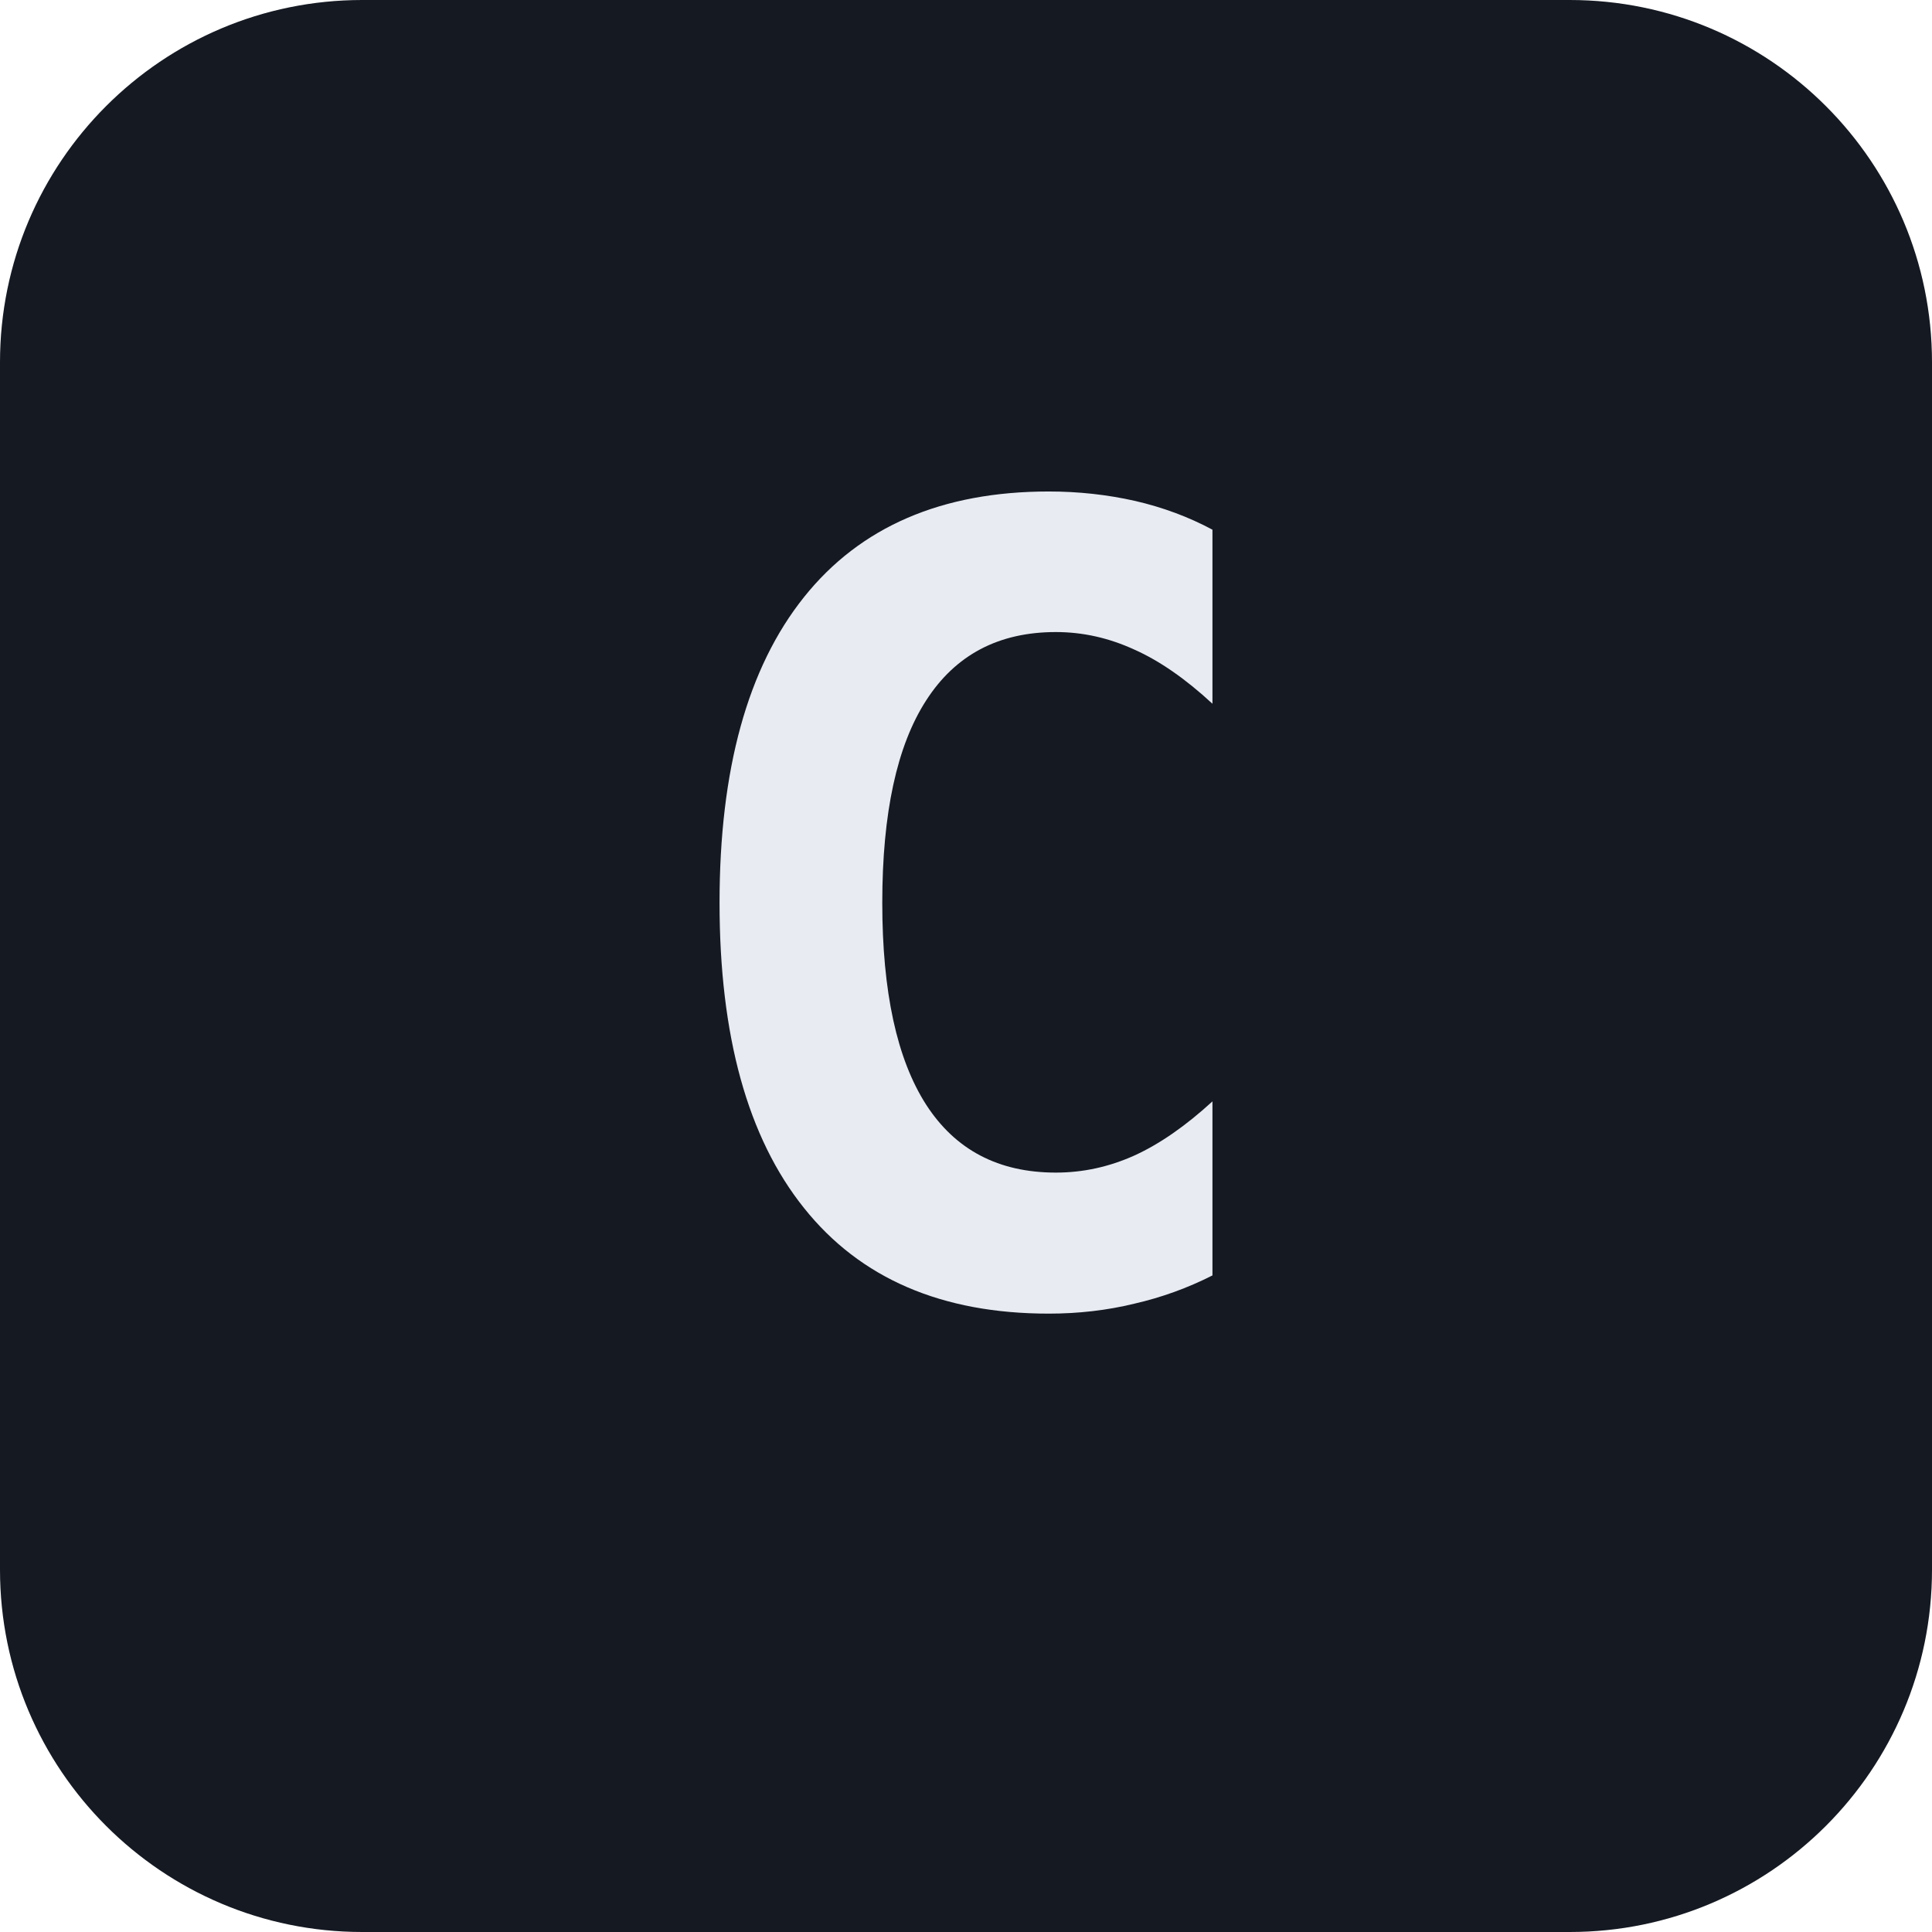
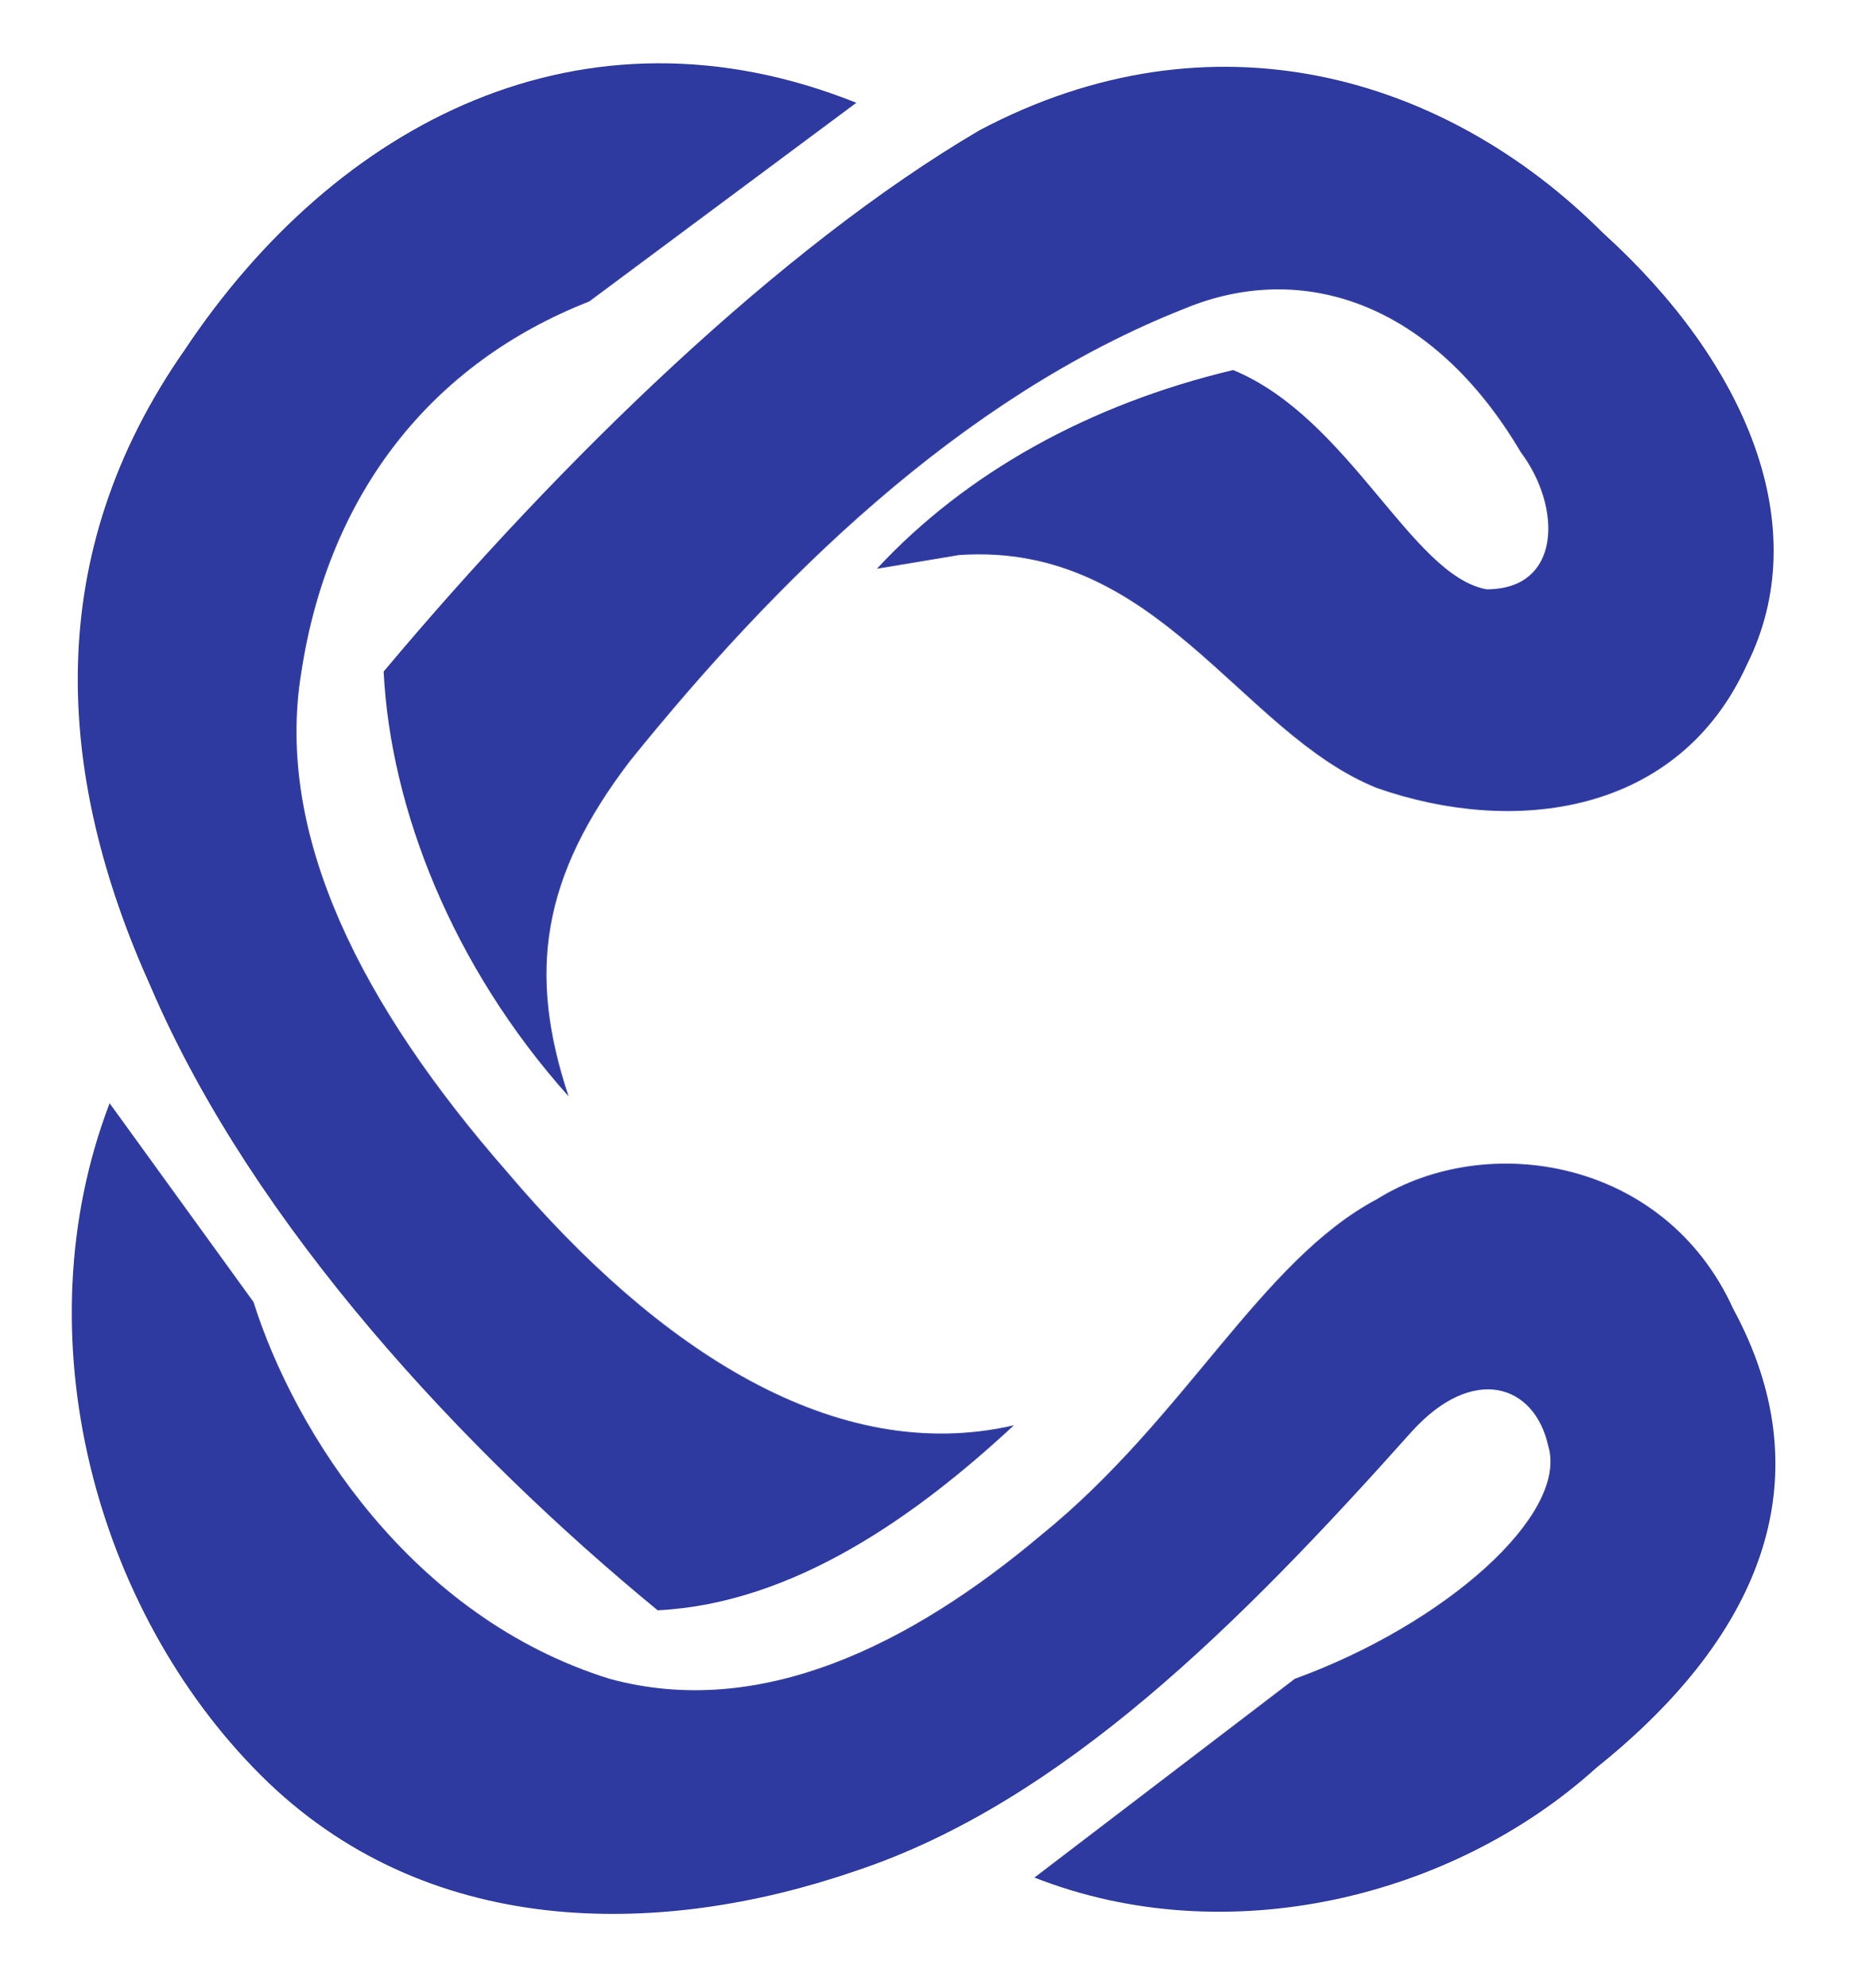
- <svg xmlns="http://www.w3.org/2000/svg" viewBox="0 0 64 64">
-   <rect width="64" height="64" rx="12" fill="#151922" />
-   <text x="32" y="43" fill="#E8EBF2" font-family="ui-monospace, monospace" font-size="36" font-weight="600" text-anchor="middle">C</text>
+ <svg xmlns="http://www.w3.org/2000/svg" viewBox="210 240 270 290">
+   <style>svg{color:#2E3A9F}@media(prefers-color-scheme:dark){svg{color:#A9B3FF}}</style>
+   <g fill="currentColor">
+     <path d="M335 255C295 239 259 258 237 291C216 321 218 353 232 384C247 419 278 452 306 475C326 474 344 461 358 448C332 454 306 437 284 411C263 387 250 362 254 338C258 312 273 293 296 284Z" />
+     <path d="M266 338C292 307 324 276 353 259C387 241 421 251 444 274C465 293 475 317 465 337C455 359 431 362 411 355C391 347 379 319 350 321L338 323C351 309 369 299 390 294C407 301 416 324 427 326C438 326 438 314 432 306C419 284 400 278 383 285C350 298 323 325 302 351C289 368 287 382 293 400C276 381 267 358 266 338Z" />
+     <path d="M226 401C213 435 224 475 248 499C272 523 306 523 335 513C365 503 391 477 416 449C425 439 434 442 436 451C439 461 421 477 399 485L361 514C389 525 422 517 443 498C468 478 476 455 463 431C453 409 427 405 411 415C394 424 383 447 362 464C343 480 321 491 299 485C270 476 253 449 247 430Z" />
+   </g>
</svg>
